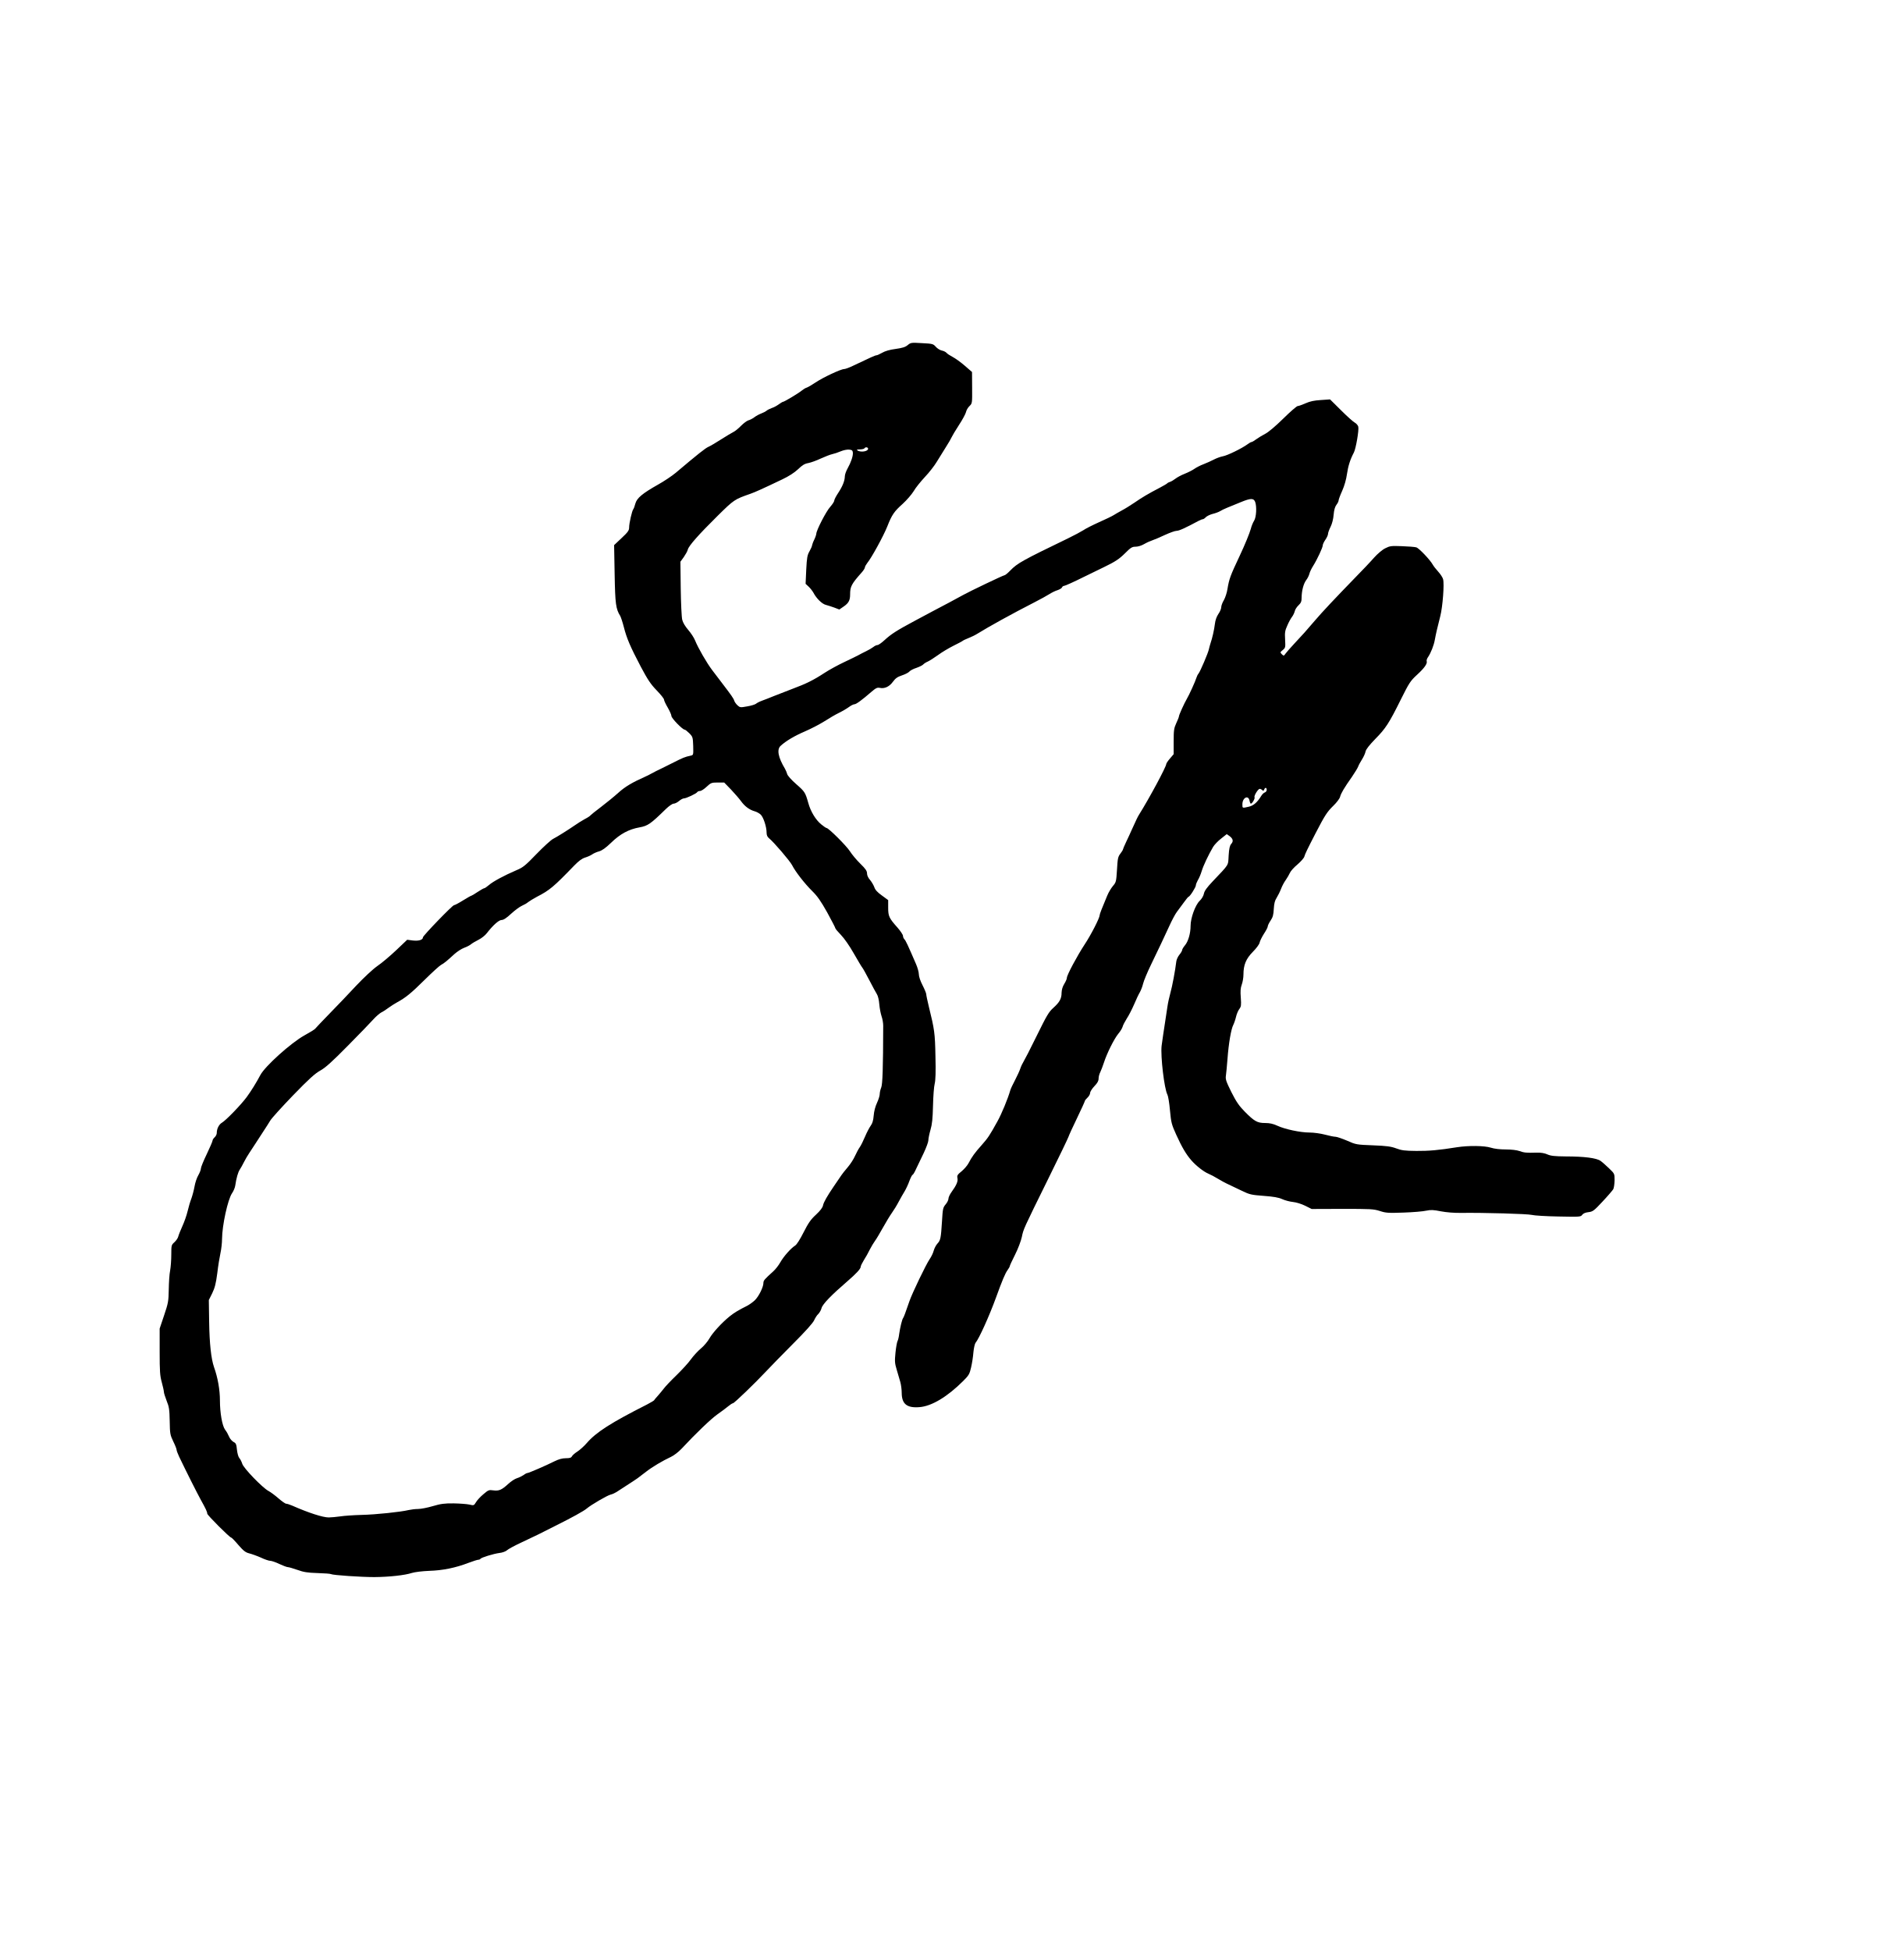
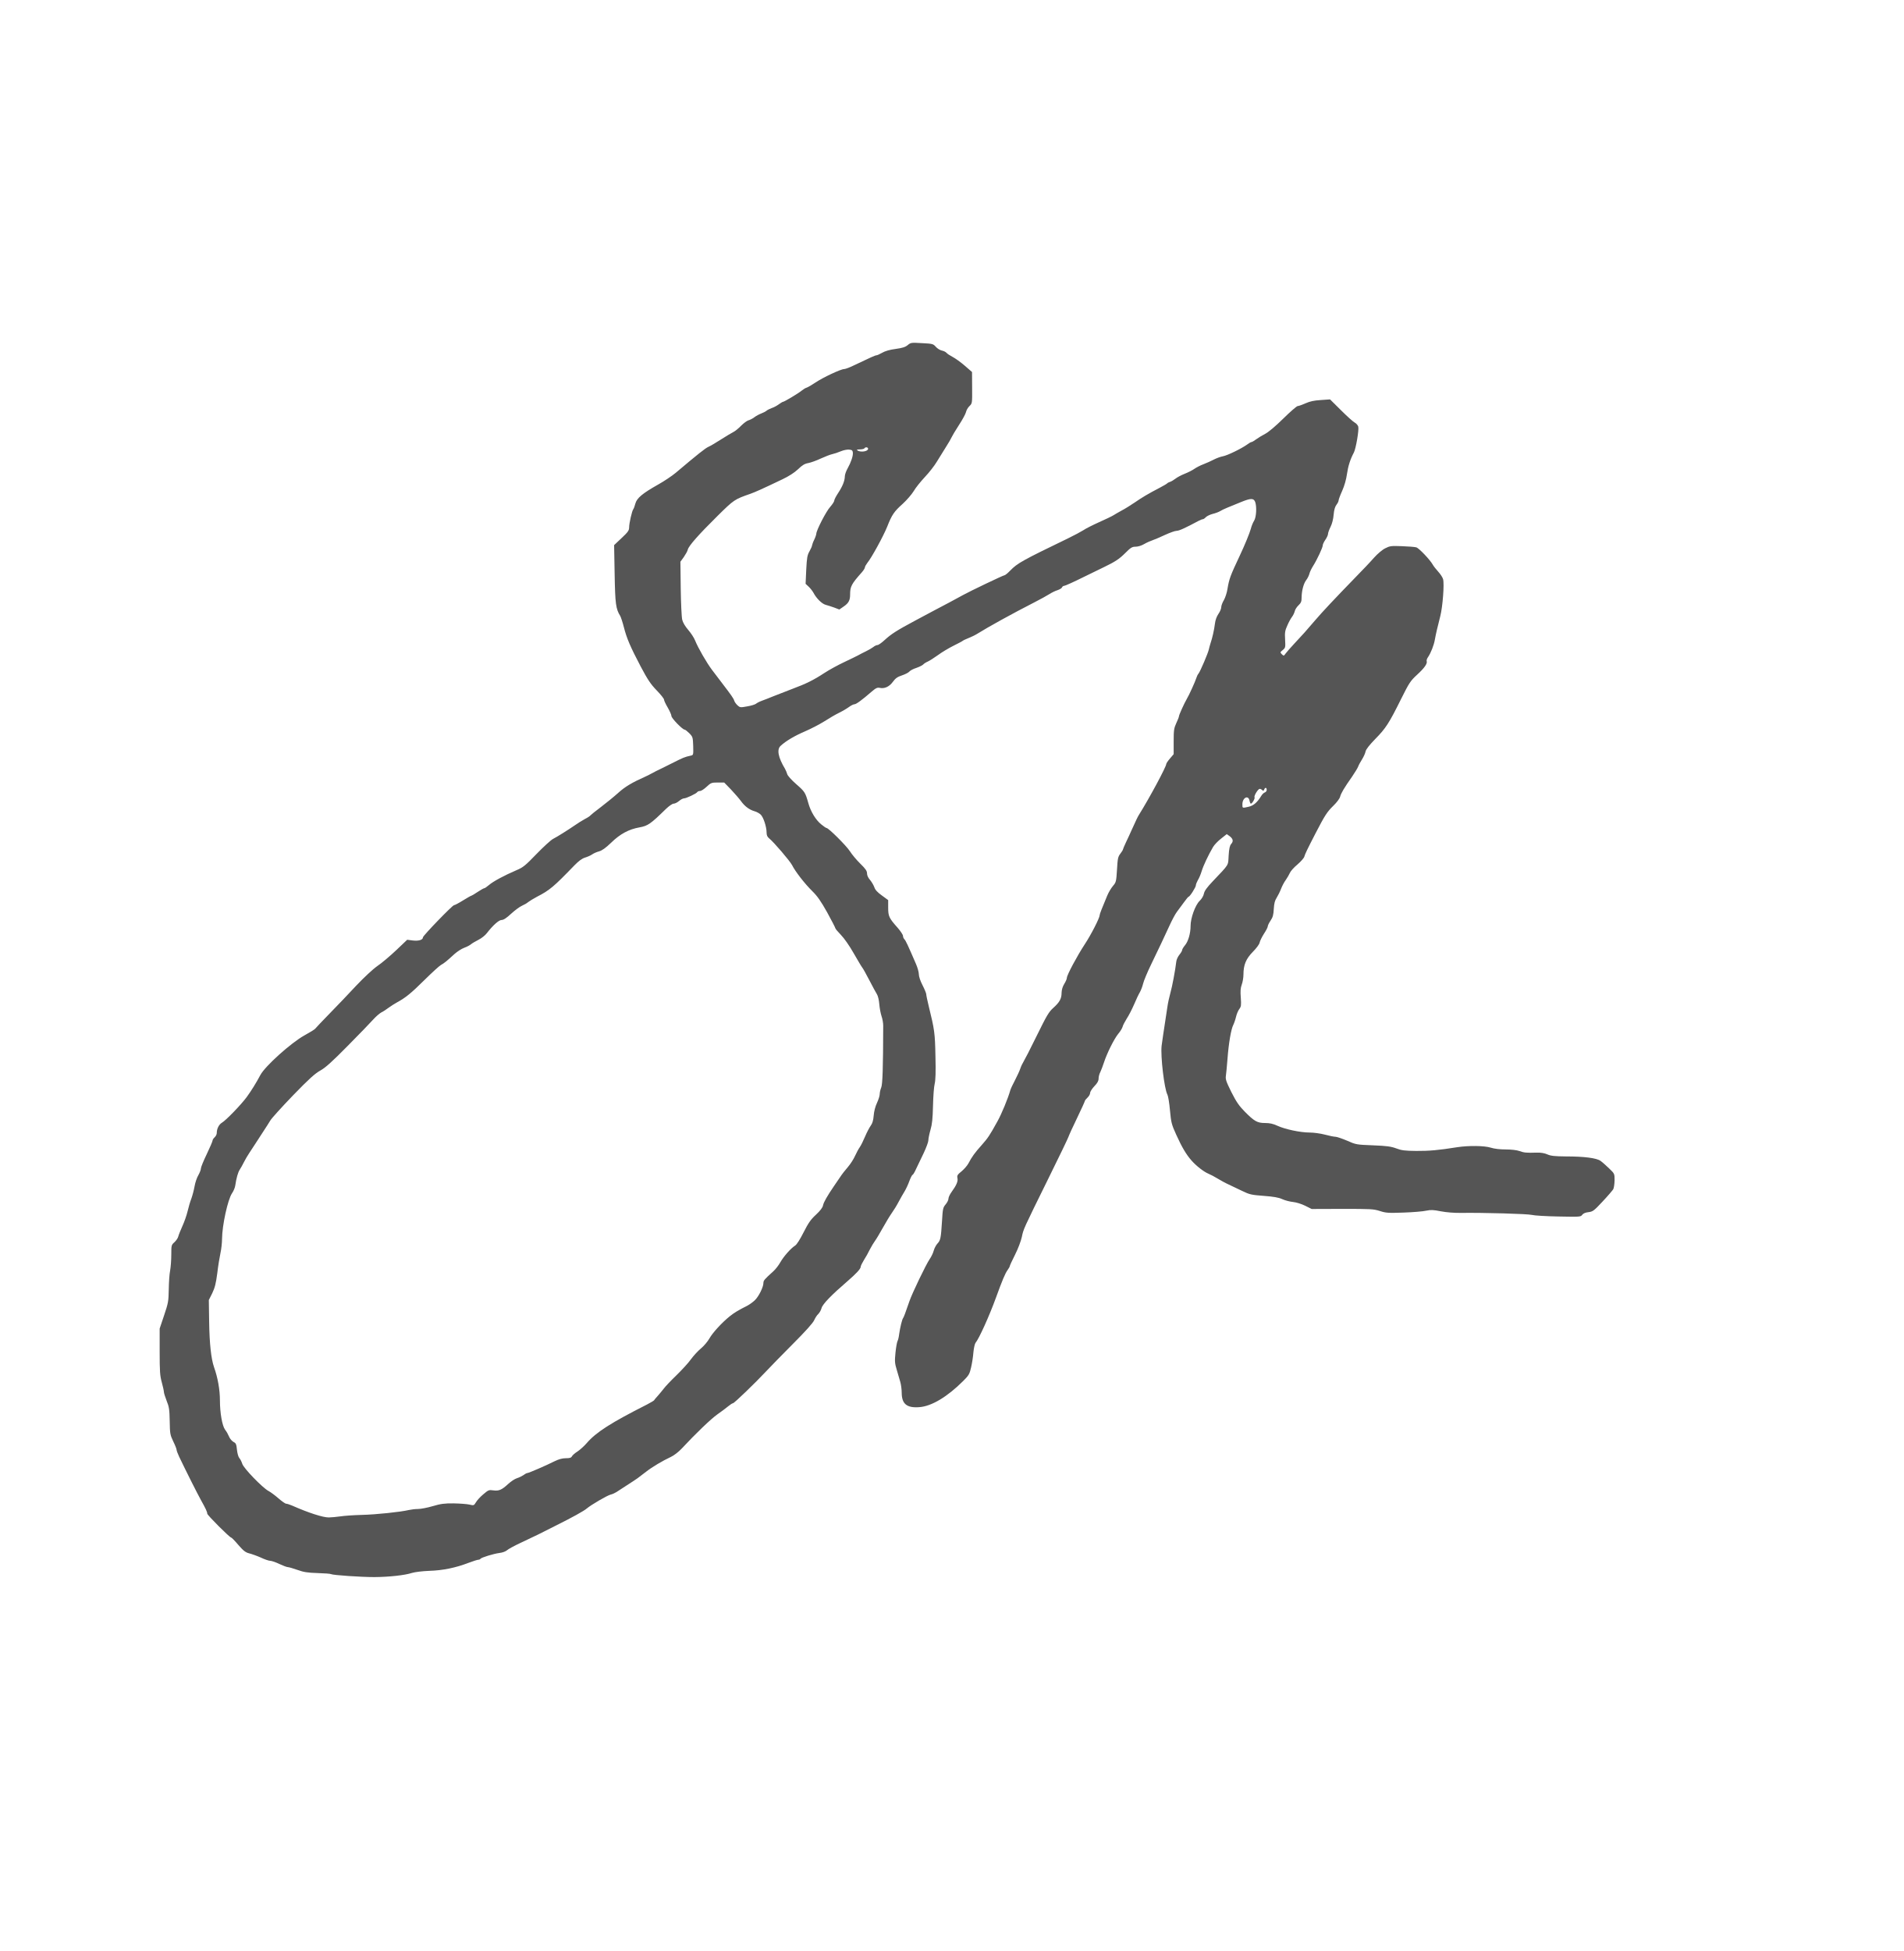
<svg xmlns="http://www.w3.org/2000/svg" version="1.0" width="1800pt" height="1845pt" viewBox="0 0 1800 1845" preserveAspectRatio="xMidYMid meet">
-   <g transform="translate(0,1845) scale(0.1,-0.1)" fill="#000000" stroke="none">
+   <g transform="translate(0,1845) scale(0.1,-0.1)" fill="#555555" stroke="none">
    <path d="M8584 15186 c-23 -19 -51 -27 -115 -36 -54 -7 -99 -20 -126 -36 -23 -13 -47 -24 -54 -24 -11 0 -56 -20 -215 -96 -38 -19 -79 -34 -90 -34 -31 0 -200 -79 -271 -127 -34 -23 -71 -44 -82 -48 -12 -3 -33 -16 -49 -29 -33 -27 -165 -106 -177 -106 -4 0 -22 -11 -39 -23 -17 -13 -46 -29 -65 -35 -19 -7 -42 -18 -50 -25 -9 -8 -32 -20 -51 -27 -19 -7 -49 -23 -66 -36 -17 -13 -43 -26 -56 -29 -14 -4 -45 -27 -69 -51 -24 -25 -57 -52 -74 -60 -16 -8 -68 -39 -115 -69 -47 -30 -100 -62 -119 -70 -30 -13 -98 -67 -310 -246 -36 -30 -112 -81 -168 -112 -147 -83 -200 -127 -214 -179 -6 -24 -15 -48 -20 -54 -12 -15 -39 -132 -39 -172 0 -28 -11 -44 -71 -100 l-71 -67 5 -275 c5 -281 11 -328 53 -395 6 -11 22 -58 34 -105 27 -106 60 -184 161 -376 65 -122 92 -163 149 -222 39 -40 70 -79 70 -88 0 -9 16 -43 35 -75 19 -33 35 -69 35 -80 0 -21 105 -129 125 -129 6 0 26 -16 45 -35 32 -33 33 -38 36 -120 2 -85 2 -85 -24 -91 -56 -12 -70 -18 -177 -72 -60 -30 -128 -64 -150 -74 -22 -11 -47 -24 -55 -29 -8 -5 -26 -14 -40 -20 -132 -59 -198 -98 -262 -156 -40 -36 -115 -97 -165 -135 -51 -38 -95 -74 -99 -79 -3 -5 -26 -21 -52 -34 -26 -14 -68 -40 -93 -58 -67 -46 -167 -109 -208 -130 -20 -10 -90 -74 -156 -142 -106 -110 -128 -128 -190 -154 -117 -50 -222 -107 -260 -140 -20 -17 -40 -31 -46 -31 -5 0 -33 -16 -62 -35 -28 -19 -55 -35 -58 -35 -4 0 -40 -20 -80 -45 -40 -25 -78 -45 -85 -45 -15 0 -294 -289 -294 -304 0 -24 -39 -36 -95 -30 l-54 7 -103 -98 c-57 -54 -137 -122 -180 -151 -45 -32 -127 -109 -200 -186 -67 -73 -181 -191 -251 -263 -70 -72 -131 -136 -135 -142 -4 -7 -51 -36 -104 -65 -126 -70 -372 -291 -416 -375 -38 -72 -88 -152 -129 -208 -53 -72 -195 -219 -234 -242 -29 -17 -49 -58 -49 -98 0 -12 -9 -30 -20 -40 -11 -10 -20 -24 -20 -32 0 -7 -25 -65 -55 -128 -30 -62 -55 -123 -55 -135 0 -12 -11 -40 -24 -63 -14 -23 -30 -71 -36 -106 -6 -35 -20 -87 -30 -115 -11 -28 -27 -82 -36 -121 -9 -38 -31 -101 -49 -140 -17 -38 -35 -82 -39 -98 -3 -15 -20 -39 -36 -54 -29 -26 -30 -29 -30 -117 0 -50 -5 -118 -11 -151 -7 -33 -12 -114 -13 -180 -2 -112 -5 -128 -44 -244 l-42 -125 0 -218 c0 -188 3 -228 20 -290 11 -40 20 -81 20 -91 0 -10 12 -48 26 -84 23 -56 27 -82 29 -192 2 -119 4 -130 33 -191 18 -36 32 -72 32 -80 0 -8 11 -37 24 -65 63 -132 171 -347 206 -410 46 -83 60 -112 60 -129 0 -14 212 -226 226 -226 5 0 36 -32 68 -70 49 -56 68 -71 104 -80 24 -6 74 -24 110 -40 35 -17 75 -30 87 -30 13 0 52 -13 87 -30 34 -16 71 -30 81 -30 9 0 50 -12 90 -26 58 -21 94 -27 190 -30 65 -2 123 -6 128 -10 17 -10 284 -28 409 -28 140 1 288 17 355 39 30 9 96 17 165 20 127 4 247 28 372 76 42 16 84 29 92 29 8 0 17 4 20 9 8 12 124 48 180 55 28 3 59 15 70 25 12 11 68 42 126 69 177 84 194 92 220 106 14 7 66 33 115 58 155 77 269 140 295 163 40 34 192 123 225 131 17 4 41 15 55 24 14 9 59 38 100 65 41 26 86 56 100 66 14 11 50 38 80 61 59 46 155 103 236 141 28 13 73 48 100 77 137 147 277 281 339 325 39 27 85 62 103 77 18 15 38 28 44 28 12 0 211 192 312 300 33 36 145 150 249 255 125 125 195 203 207 230 10 22 27 49 39 59 11 11 26 36 31 56 10 38 94 124 246 255 81 70 124 116 124 135 0 9 14 37 30 63 17 26 42 71 56 100 15 29 37 66 49 82 13 17 46 73 75 125 29 52 67 115 85 140 18 25 47 72 64 105 18 33 43 78 57 100 13 22 34 66 45 98 12 31 25 57 30 57 4 0 20 26 34 58 15 31 47 98 71 148 24 51 44 105 44 120 0 16 9 61 20 99 16 54 21 107 24 230 2 88 9 181 16 207 8 33 11 109 7 260 -4 218 -9 252 -63 471 -13 54 -24 105 -24 115 0 9 -16 48 -35 85 -21 40 -35 83 -35 104 0 19 -12 63 -27 97 -76 176 -97 222 -110 234 -7 7 -13 22 -13 32 0 10 -23 45 -51 77 -81 91 -89 108 -89 190 l0 71 -60 44 c-42 30 -63 53 -71 78 -7 19 -25 50 -40 68 -18 20 -29 44 -29 62 0 24 -14 44 -64 93 -35 34 -79 87 -98 117 -34 53 -202 220 -221 220 -5 0 -27 15 -50 34 -52 42 -100 121 -122 201 -29 102 -33 108 -115 180 -46 40 -82 81 -85 95 -4 14 -13 36 -21 50 -65 108 -79 183 -41 217 51 47 133 95 231 137 58 25 140 68 183 95 43 28 105 64 138 80 33 16 75 41 94 55 19 14 42 26 52 26 16 0 70 39 161 118 42 36 55 42 79 37 45 -10 91 12 124 58 24 33 43 46 85 60 30 10 62 26 70 36 8 10 38 26 67 35 28 10 57 24 64 32 7 8 27 21 44 28 17 8 60 35 96 61 35 26 100 65 144 87 44 22 85 43 90 48 6 5 30 16 55 26 25 10 61 27 80 39 113 70 332 191 545 300 55 28 118 63 140 77 22 14 56 31 77 37 20 7 39 18 42 26 3 8 12 15 21 15 8 0 91 37 183 83 93 45 179 87 193 94 104 50 145 77 199 131 54 54 67 62 100 62 22 0 56 10 81 25 24 14 60 30 79 36 19 6 72 29 117 50 46 21 95 39 110 39 24 0 83 27 208 94 17 9 35 16 41 16 6 0 19 9 28 19 10 10 38 24 64 31 26 6 57 18 69 25 12 8 43 23 70 34 26 11 86 35 132 54 91 37 118 37 132 0 16 -44 11 -143 -10 -177 -11 -17 -25 -51 -31 -76 -12 -43 -56 -151 -105 -255 -89 -189 -100 -218 -116 -314 -5 -35 -21 -83 -34 -106 -14 -23 -25 -53 -25 -67 0 -14 -12 -43 -27 -64 -17 -25 -29 -59 -33 -94 -7 -57 -24 -133 -42 -185 -5 -16 -12 -41 -15 -55 -6 -33 -82 -211 -98 -230 -7 -8 -16 -26 -20 -40 -9 -31 -70 -166 -91 -200 -23 -39 -74 -151 -74 -164 0 -6 -11 -35 -25 -64 -22 -48 -25 -67 -25 -174 l0 -120 -35 -41 c-19 -22 -35 -46 -35 -52 0 -26 -162 -327 -258 -480 -12 -19 -26 -48 -72 -150 -9 -22 -32 -70 -49 -106 -17 -36 -31 -69 -31 -73 0 -4 -11 -22 -25 -40 -22 -29 -25 -46 -31 -151 -7 -113 -9 -119 -38 -153 -16 -19 -41 -59 -54 -91 -50 -119 -72 -175 -72 -186 0 -26 -82 -186 -141 -275 -71 -108 -169 -291 -169 -317 0 -10 -11 -36 -25 -58 -16 -26 -24 -55 -25 -83 0 -56 -19 -90 -78 -143 -43 -38 -63 -73 -157 -264 -59 -121 -116 -231 -125 -245 -9 -14 -23 -43 -30 -64 -7 -22 -30 -71 -50 -110 -21 -39 -41 -82 -45 -96 -22 -78 -83 -226 -122 -295 -75 -136 -90 -157 -149 -224 -64 -71 -94 -113 -124 -171 -11 -21 -40 -55 -65 -76 -40 -32 -45 -41 -40 -65 7 -30 -9 -67 -56 -132 -16 -22 -29 -50 -29 -63 0 -12 -12 -37 -27 -54 -25 -30 -27 -42 -34 -159 -10 -160 -14 -180 -43 -211 -13 -14 -29 -44 -35 -66 -6 -23 -23 -59 -38 -80 -35 -51 -166 -323 -192 -399 -40 -117 -53 -150 -60 -160 -10 -13 -28 -88 -37 -150 -3 -27 -10 -58 -16 -68 -5 -10 -14 -59 -19 -109 -8 -81 -7 -99 12 -162 11 -39 27 -91 34 -116 7 -25 13 -71 13 -103 1 -104 49 -143 166 -134 116 8 265 97 417 249 51 51 59 64 73 126 9 38 19 102 22 143 4 41 13 81 20 90 32 37 130 253 194 429 58 160 86 227 109 259 12 16 21 33 21 38 0 4 22 53 50 108 28 55 56 130 64 167 16 77 12 68 251 553 101 204 186 381 190 394 4 13 40 93 81 177 41 85 74 158 74 162 0 5 11 19 25 32 14 13 25 33 25 45 0 11 18 40 40 63 29 30 40 50 40 72 0 17 7 45 16 61 8 17 24 58 35 92 28 87 97 225 136 272 19 22 36 51 40 65 3 14 21 48 39 77 19 28 50 89 70 135 19 46 44 98 55 116 10 18 24 54 30 80 6 26 40 108 76 182 84 173 111 232 170 359 26 58 59 119 73 137 14 18 43 57 65 88 22 31 43 56 46 56 12 0 69 90 69 108 0 9 9 31 19 49 11 17 27 55 36 85 15 51 64 154 108 229 12 20 46 56 76 79 l53 42 27 -19 c33 -25 38 -49 15 -74 -13 -15 -20 -43 -24 -109 -6 -100 10 -75 -151 -245 -55 -58 -78 -90 -83 -116 -4 -21 -20 -49 -41 -69 -41 -40 -85 -162 -85 -235 0 -71 -22 -147 -52 -183 -15 -18 -28 -39 -28 -47 0 -7 -12 -27 -26 -44 -14 -17 -27 -46 -29 -63 -10 -85 -39 -239 -56 -298 -10 -36 -23 -94 -28 -130 -39 -255 -50 -330 -55 -370 -11 -99 25 -406 55 -462 7 -13 18 -79 24 -148 11 -116 15 -133 59 -230 54 -119 94 -187 145 -245 46 -52 117 -107 161 -125 19 -8 58 -28 85 -45 28 -17 73 -42 100 -54 28 -13 86 -41 130 -62 74 -36 90 -39 207 -48 93 -7 140 -15 175 -31 26 -12 73 -24 103 -27 31 -3 81 -19 115 -36 l60 -30 290 1 c267 0 295 -1 355 -20 58 -19 80 -20 225 -15 88 3 184 11 214 18 44 9 68 8 138 -6 53 -10 126 -16 192 -15 215 3 629 -9 668 -19 22 -6 135 -13 251 -15 204 -4 212 -4 226 16 10 13 30 22 59 25 41 5 52 13 133 100 49 52 94 105 101 116 7 12 12 50 13 85 0 63 0 63 -52 113 -29 28 -65 60 -81 71 -38 27 -153 42 -327 42 -108 1 -143 5 -175 19 -26 12 -61 18 -100 17 -100 -3 -120 -1 -165 15 -25 9 -77 15 -129 15 -54 0 -108 6 -142 17 -61 19 -209 21 -319 4 -174 -28 -266 -36 -385 -35 -109 1 -140 5 -190 24 -49 18 -89 24 -220 29 -156 6 -162 7 -245 44 -47 20 -97 37 -110 37 -14 0 -58 9 -99 20 -41 11 -107 20 -146 20 -87 0 -233 31 -306 65 -39 18 -71 25 -114 25 -74 0 -102 16 -193 108 -53 54 -79 91 -126 184 -50 101 -57 122 -52 155 3 21 10 92 15 158 11 149 34 283 55 323 8 16 20 51 26 77 6 26 20 59 31 73 17 23 19 35 14 106 -5 61 -3 92 9 125 9 24 16 67 16 95 0 91 24 149 89 215 33 33 61 71 64 87 3 16 22 54 41 84 20 30 36 61 36 70 0 8 12 33 27 55 21 31 27 54 30 110 3 52 10 79 27 105 12 19 31 57 41 83 10 27 30 65 45 85 14 20 32 51 39 67 7 17 39 53 72 80 32 28 62 61 65 75 8 27 25 63 106 220 89 172 109 202 168 260 32 31 60 68 64 85 9 34 37 82 113 190 28 41 54 84 58 96 4 12 20 42 36 67 15 24 31 58 34 76 5 21 35 59 92 118 98 99 131 150 244 378 76 152 87 170 151 229 70 64 99 106 91 129 -3 7 3 25 14 40 26 39 54 110 63 162 10 55 25 120 52 225 22 87 39 303 26 348 -4 16 -25 48 -46 71 -22 24 -45 54 -52 67 -25 45 -131 157 -156 163 -14 4 -75 9 -136 11 -101 4 -114 2 -157 -20 -27 -13 -73 -52 -107 -90 -32 -37 -111 -120 -174 -184 -196 -202 -312 -325 -382 -407 -81 -95 -119 -138 -201 -225 -34 -37 -70 -77 -79 -90 -16 -23 -17 -23 -35 -6 -17 18 -17 19 9 40 25 21 26 25 22 99 -4 66 -1 85 21 133 13 31 33 67 44 81 11 14 22 38 26 53 3 16 19 41 35 56 25 24 30 37 30 74 1 66 18 131 44 166 13 16 26 44 30 60 4 17 20 50 36 75 37 59 90 172 90 193 0 9 11 33 25 53 14 20 25 45 25 56 0 10 11 40 24 66 14 28 26 74 29 115 4 46 13 76 27 94 11 14 20 32 20 41 0 8 15 49 34 91 21 47 38 107 45 158 11 76 31 139 65 203 19 35 50 214 42 245 -3 13 -19 31 -34 39 -15 8 -73 60 -130 117 l-103 102 -87 -6 c-64 -4 -102 -12 -145 -31 -32 -14 -65 -26 -74 -26 -9 0 -71 -54 -137 -119 -73 -72 -141 -129 -171 -144 -27 -14 -65 -37 -84 -51 -19 -14 -39 -26 -44 -26 -6 0 -24 -10 -41 -23 -52 -38 -189 -105 -231 -112 -22 -4 -60 -18 -85 -31 -25 -13 -69 -33 -98 -44 -30 -11 -68 -31 -85 -43 -18 -13 -59 -34 -92 -47 -33 -13 -72 -34 -87 -46 -16 -12 -38 -26 -50 -30 -13 -4 -25 -10 -28 -14 -3 -4 -34 -23 -69 -41 -115 -60 -170 -93 -241 -142 -38 -26 -93 -60 -122 -75 -29 -16 -64 -36 -78 -45 -14 -9 -74 -38 -135 -65 -60 -27 -128 -61 -149 -76 -22 -14 -87 -49 -145 -77 -430 -208 -478 -234 -547 -305 -23 -24 -48 -44 -54 -44 -12 0 -333 -154 -390 -186 -14 -8 -74 -40 -133 -72 -60 -31 -125 -66 -146 -77 -20 -11 -100 -53 -176 -94 -172 -92 -226 -126 -290 -185 -27 -25 -57 -46 -66 -46 -9 0 -27 -8 -40 -19 -13 -10 -44 -28 -69 -40 -25 -12 -56 -28 -70 -36 -14 -8 -74 -37 -133 -65 -60 -28 -146 -75 -190 -104 -102 -67 -175 -103 -302 -150 -55 -21 -134 -52 -175 -68 -41 -17 -93 -37 -115 -45 -22 -8 -47 -21 -55 -28 -8 -7 -46 -19 -83 -25 -65 -12 -69 -11 -92 10 -14 13 -28 33 -31 44 -6 21 -27 51 -115 166 -27 36 -70 92 -95 125 -51 68 -131 206 -160 278 -10 26 -40 71 -65 100 -29 34 -50 68 -57 97 -6 25 -12 158 -14 296 l-3 252 32 44 c17 25 35 56 38 71 9 36 104 143 282 319 155 153 160 156 309 208 50 18 108 44 303 137 61 29 114 63 148 95 40 39 63 53 98 59 25 5 78 24 118 43 40 18 88 37 107 41 19 4 56 16 81 27 26 11 61 18 80 16 26 -2 33 -8 35 -28 3 -32 -18 -93 -50 -150 -14 -25 -26 -58 -26 -75 -1 -43 -21 -93 -63 -157 -20 -30 -37 -63 -37 -72 0 -9 -17 -35 -38 -59 -38 -41 -132 -223 -132 -256 -1 -9 -9 -34 -20 -56 -11 -22 -19 -46 -20 -53 0 -7 -11 -32 -24 -55 -21 -37 -25 -59 -31 -175 l-6 -133 29 -27 c16 -15 36 -41 45 -57 28 -54 81 -106 117 -115 19 -5 56 -17 81 -26 l47 -18 42 29 c46 32 60 58 60 113 0 75 12 99 111 210 16 18 29 39 29 47 0 7 11 26 23 42 39 47 152 253 188 343 44 112 65 143 147 216 37 34 84 88 103 119 18 32 67 92 107 135 41 43 90 107 111 142 21 34 59 96 85 137 26 40 51 84 56 96 5 12 36 64 69 115 33 50 63 106 67 123 3 17 18 43 33 57 26 25 26 26 25 173 l-1 149 -69 60 c-38 33 -90 70 -115 83 -25 13 -51 30 -58 39 -7 8 -27 18 -44 21 -18 4 -43 20 -57 36 -24 27 -30 29 -130 34 -101 6 -106 6 -136 -19z m-374 -980 c0 -25 -69 -36 -100 -16 -11 7 -6 10 22 10 20 0 40 5 43 10 9 15 35 12 35 -4z m-1296 -3223 c36 -38 78 -87 94 -109 36 -50 80 -82 129 -96 19 -5 46 -20 58 -32 26 -26 55 -116 55 -169 0 -25 7 -41 23 -54 46 -37 197 -214 218 -254 31 -62 120 -176 191 -246 48 -47 81 -94 141 -201 42 -77 77 -144 77 -149 0 -6 24 -34 53 -64 31 -32 81 -103 121 -174 38 -66 74 -127 81 -135 7 -8 37 -62 67 -120 30 -58 62 -117 71 -131 10 -15 20 -55 23 -95 3 -38 13 -89 21 -113 9 -25 16 -65 16 -90 -1 -402 -6 -555 -19 -586 -8 -19 -14 -47 -14 -62 0 -15 -12 -53 -26 -83 -16 -34 -28 -80 -31 -120 -4 -46 -12 -74 -28 -95 -12 -17 -37 -63 -54 -104 -17 -40 -39 -85 -50 -100 -11 -15 -30 -51 -44 -81 -13 -30 -43 -77 -67 -105 -24 -27 -59 -72 -77 -100 -19 -27 -44 -65 -56 -82 -64 -94 -97 -152 -103 -181 -4 -22 -26 -51 -68 -90 -49 -45 -72 -79 -116 -166 -33 -65 -64 -115 -80 -125 -41 -26 -108 -102 -140 -158 -16 -29 -46 -67 -66 -85 -84 -76 -94 -87 -94 -111 0 -39 -45 -129 -82 -164 -18 -17 -49 -39 -69 -50 -86 -43 -127 -68 -169 -102 -74 -60 -159 -153 -190 -207 -16 -29 -52 -72 -81 -96 -28 -23 -71 -70 -95 -103 -23 -33 -85 -100 -136 -150 -51 -49 -105 -106 -119 -125 -15 -19 -40 -50 -57 -69 -17 -19 -33 -37 -34 -41 -2 -5 -33 -23 -69 -42 -342 -173 -481 -262 -570 -365 -24 -28 -63 -63 -87 -79 -24 -15 -48 -36 -53 -46 -7 -14 -22 -18 -58 -18 -33 0 -66 -9 -107 -29 -79 -40 -244 -111 -256 -111 -6 0 -22 -8 -36 -19 -15 -10 -43 -24 -63 -30 -20 -6 -56 -30 -80 -52 -64 -59 -90 -70 -143 -63 -42 6 -47 4 -95 -37 -29 -24 -60 -58 -70 -76 -19 -31 -20 -31 -63 -21 -23 5 -90 10 -148 11 -86 1 -122 -4 -197 -26 -50 -15 -113 -27 -140 -27 -26 0 -66 -5 -88 -10 -74 -18 -309 -43 -445 -46 -74 -2 -165 -8 -202 -14 -37 -5 -86 -10 -109 -10 -56 0 -192 44 -346 112 -23 10 -49 18 -57 18 -8 0 -41 23 -73 51 -32 28 -74 59 -93 69 -56 29 -238 217 -249 258 -6 19 -18 43 -27 53 -10 11 -19 44 -23 79 -5 52 -10 63 -31 73 -13 7 -31 26 -39 42 -21 44 -24 50 -43 76 -27 38 -48 160 -48 274 0 102 -20 216 -56 317 -27 78 -43 221 -46 428 l-3 206 32 64 c25 52 35 91 48 190 8 69 22 154 30 190 8 36 15 97 15 135 1 127 54 371 94 430 14 20 28 53 31 74 10 69 26 126 43 151 9 14 27 45 39 70 13 25 35 64 51 87 15 23 41 62 57 87 17 26 50 77 74 114 25 37 54 84 67 105 12 21 109 128 215 238 152 157 208 207 258 235 49 27 110 82 260 234 108 109 216 221 241 249 25 28 59 57 75 66 17 8 48 28 70 45 22 16 58 39 80 51 81 44 133 86 260 212 72 71 142 135 156 142 28 15 53 35 127 103 26 23 67 50 92 59 25 9 54 24 65 34 11 9 43 28 71 42 28 14 63 42 78 62 58 75 114 125 140 125 18 0 46 18 91 60 35 32 81 66 102 75 21 9 47 24 58 34 11 9 49 32 84 51 119 61 158 94 353 296 41 42 72 65 101 74 23 7 53 20 67 30 14 10 43 23 66 29 28 8 62 32 113 81 86 84 168 128 270 146 78 14 105 33 248 173 30 29 62 51 74 51 12 0 34 11 51 25 16 14 37 25 47 25 21 0 117 45 126 60 3 5 15 10 26 10 11 0 39 18 62 40 40 37 46 40 104 40 l62 0 65 -67z m5066 -2 c0 -11 -8 -22 -18 -25 -10 -3 -25 -18 -34 -33 -37 -61 -73 -92 -118 -102 -62 -14 -60 -15 -60 23 0 62 55 91 67 36 3 -16 9 -30 13 -30 13 0 41 50 35 60 -8 13 33 80 49 80 7 0 17 -5 24 -12 9 -9 13 -7 18 5 8 23 24 21 24 -2z" />
  </g>
</svg>
